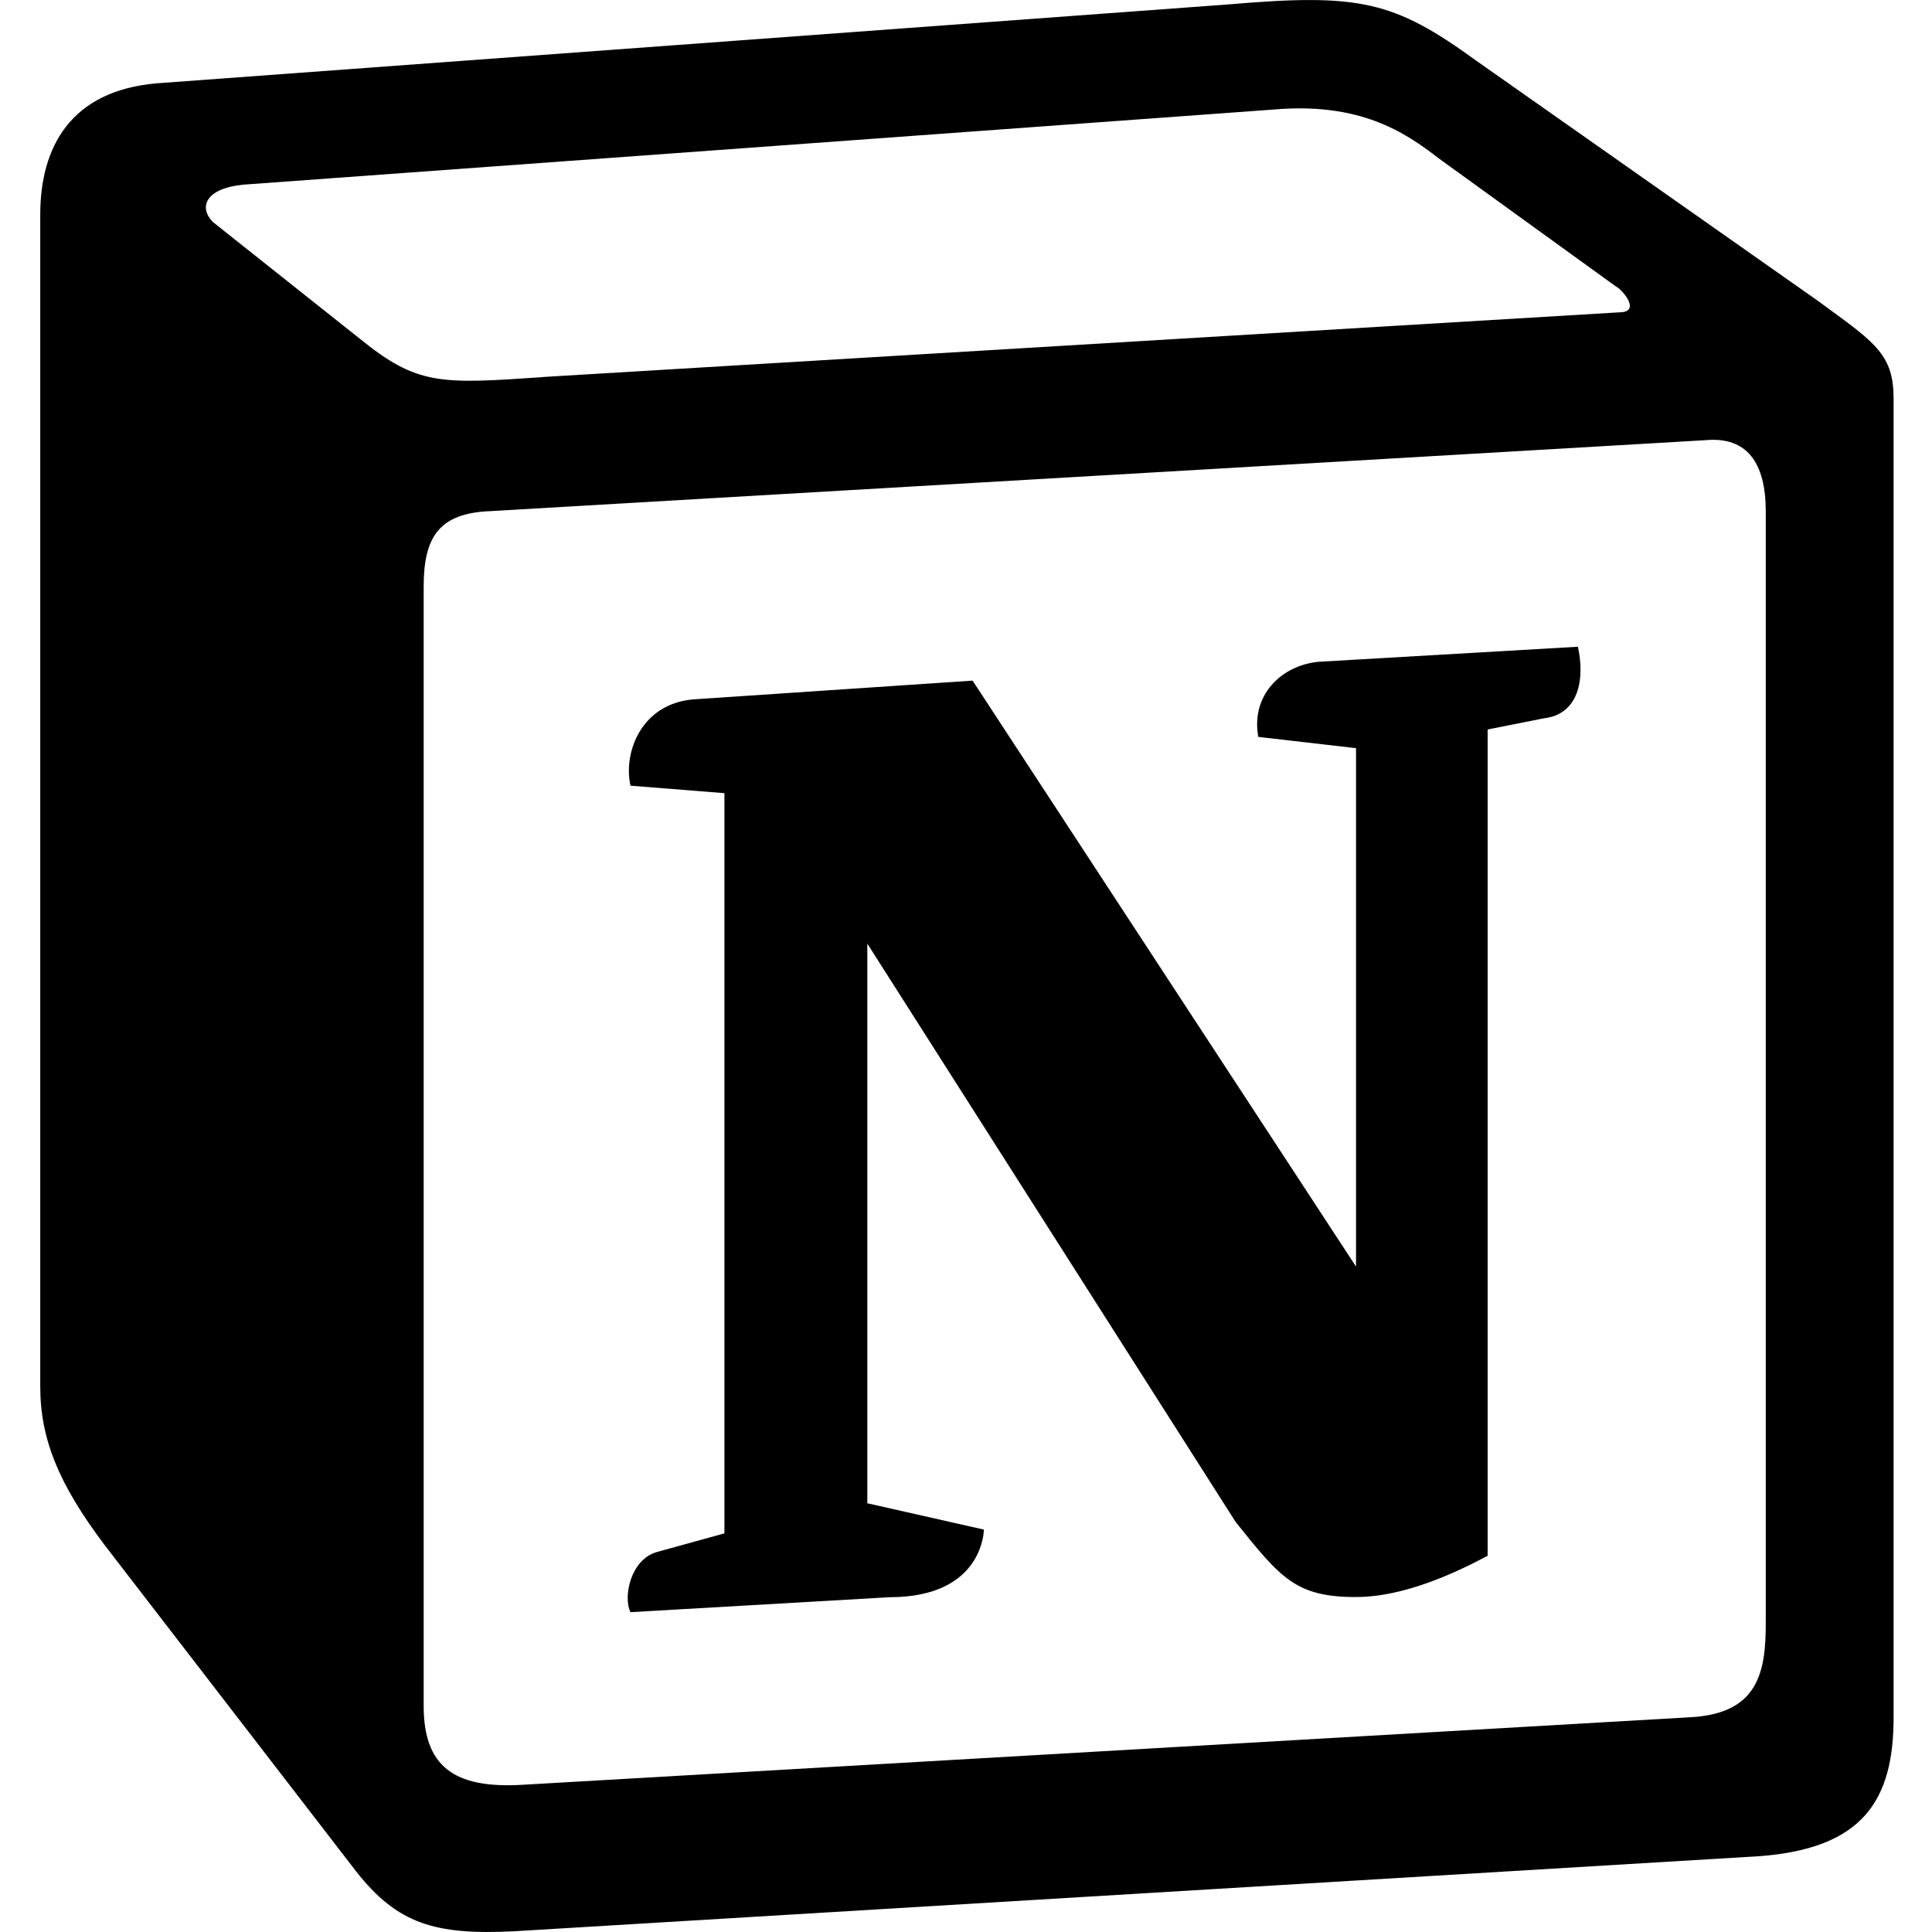
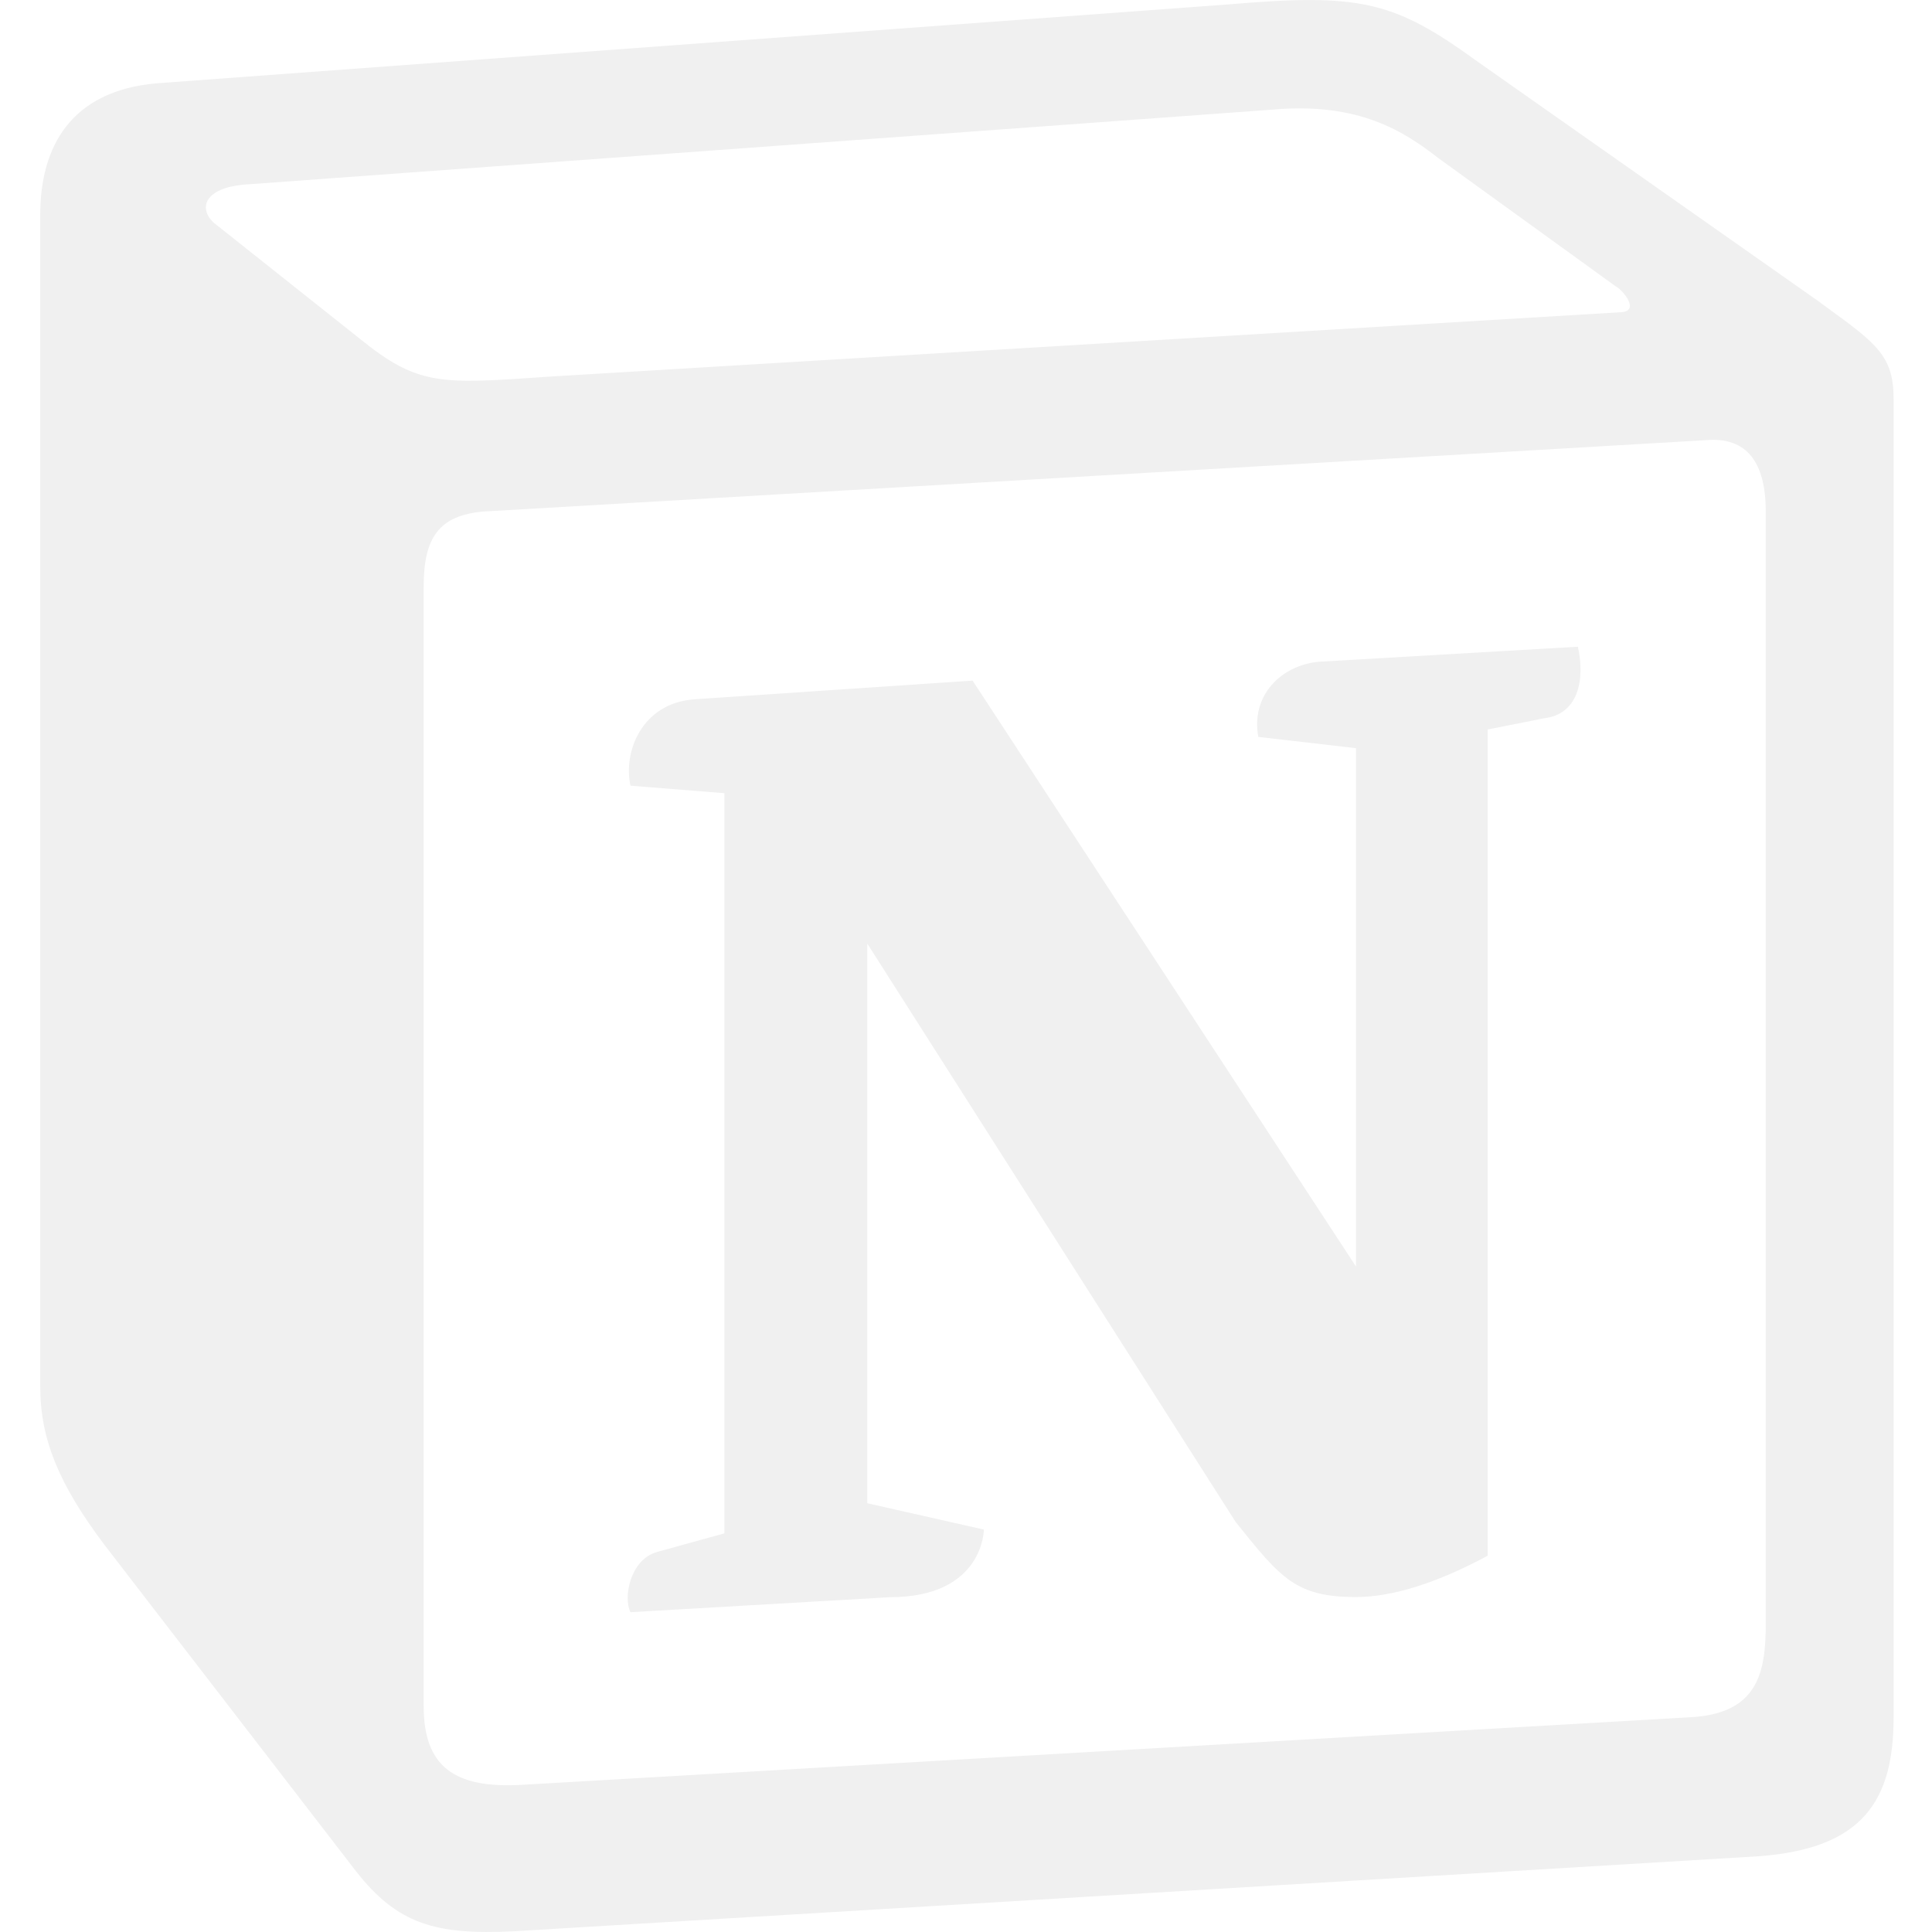
- <svg xmlns="http://www.w3.org/2000/svg" fill="currentColor" fill-rule="evenodd" height="56" style="flex:none;line-height:1" viewBox="0 0 24 24" width="56">
+ <svg xmlns="http://www.w3.org/2000/svg" fill="#F0F0F0" fill-rule="evenodd" height="56" style="flex:none;line-height:1" viewBox="0 0 24 24" width="56">
  <path clip-rule="evenodd" d="M15.257.055l-13.31.98C.874 1.128.5 1.83.5 2.667v14.559c0 .654.233 1.213.794 1.96l3.129 4.06c.513.653.98.794 1.962.745l15.457-.932c1.307-.093 1.681-.7 1.681-1.727V4.954c0-.53-.21-.684-.829-1.135l-.106-.078L18.34.755c-1.027-.746-1.45-.84-3.083-.7zm-8.521 4.63c-1.263.086-1.549.105-2.266-.477L2.647 2.76c-.186-.187-.092-.42.375-.466l12.796-.933c1.074-.094 1.634.28 2.054.606l2.195 1.587c.093.047.326.326.047.326l-13.216.794-.162.01zM5.263 21.193V7.287c0-.606.187-.886.748-.933l15.176-.886c.515-.047.748.28.748.886v13.81c0 .609-.093 1.122-.934 1.168l-14.523.84c-.842.047-1.215-.232-1.215-.98zm14.338-13.16c.093.422 0 .842-.422.89l-.699.139v10.264c-.608.327-1.168.513-1.635.513-.747 0-.934-.232-1.495-.932l-4.576-7.185v6.952l1.448.327s0 .84-1.169.84l-3.221.186c-.094-.187 0-.654.327-.747l.84-.232V9.853L7.832 9.76c-.093-.42.14-1.026.794-1.073l3.456-.232 4.763 7.279v-6.44l-1.214-.14c-.094-.513.28-.887.747-.933l3.223-.187z" />
</svg>
